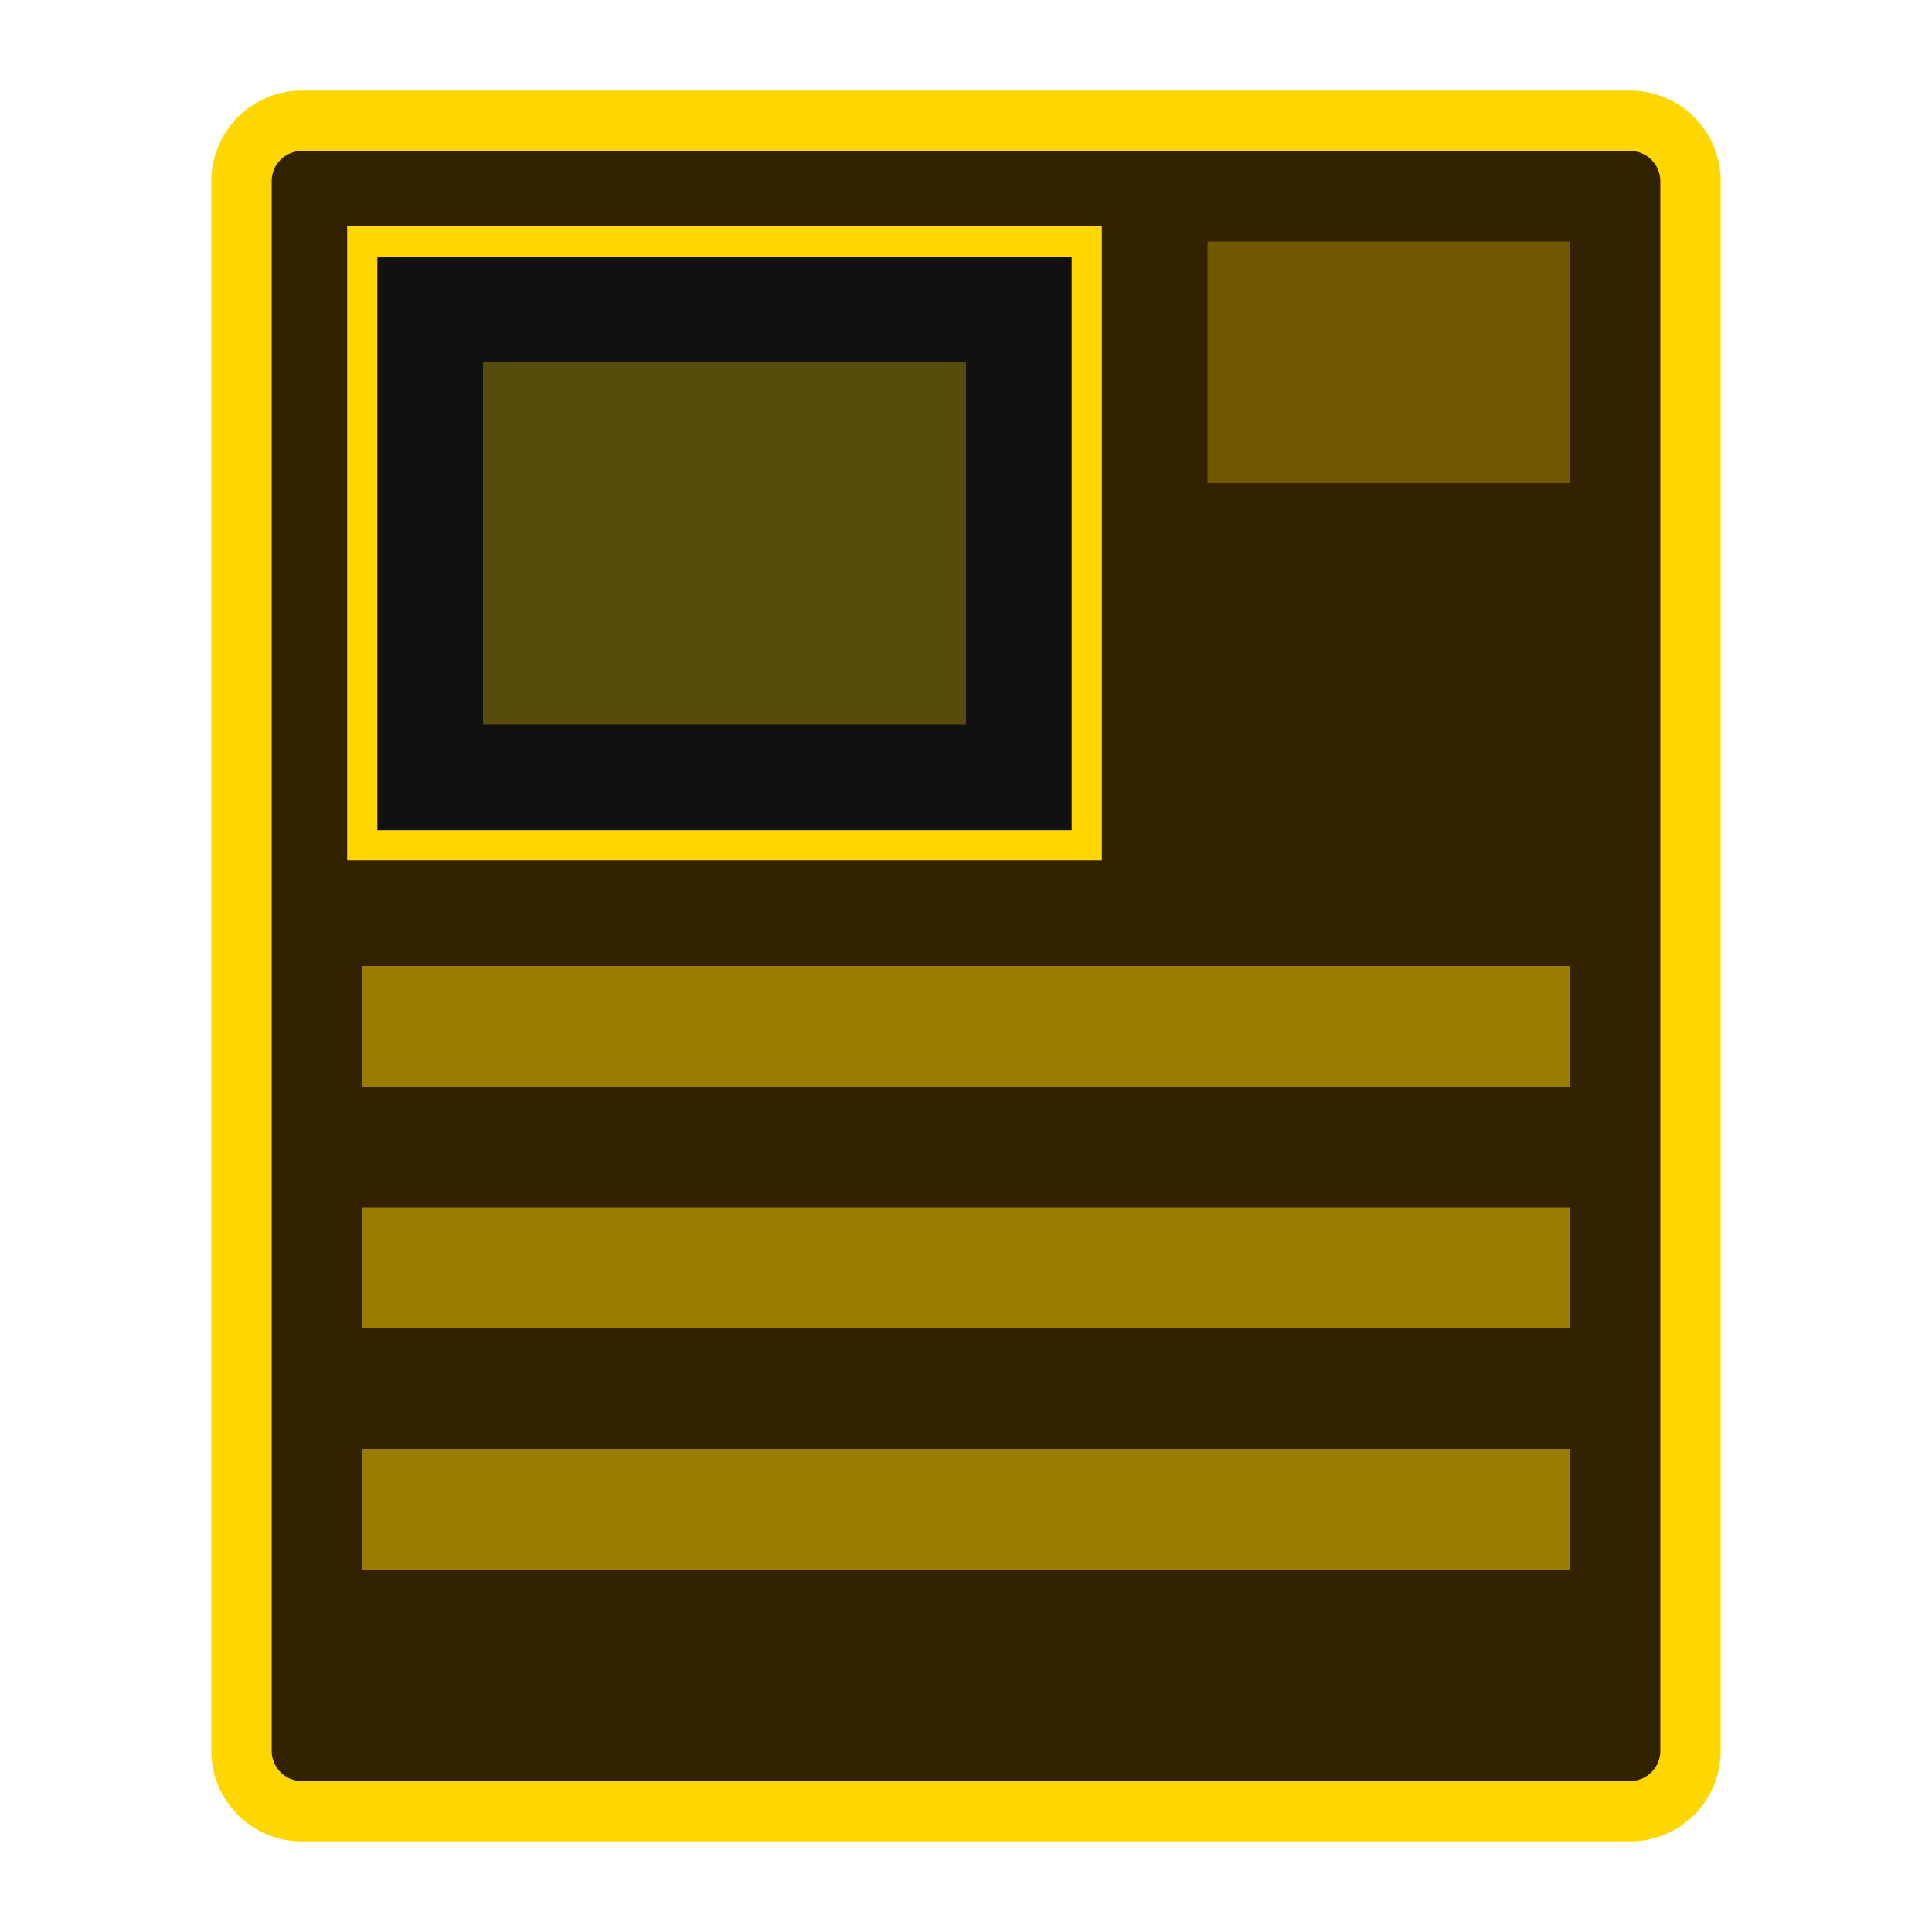
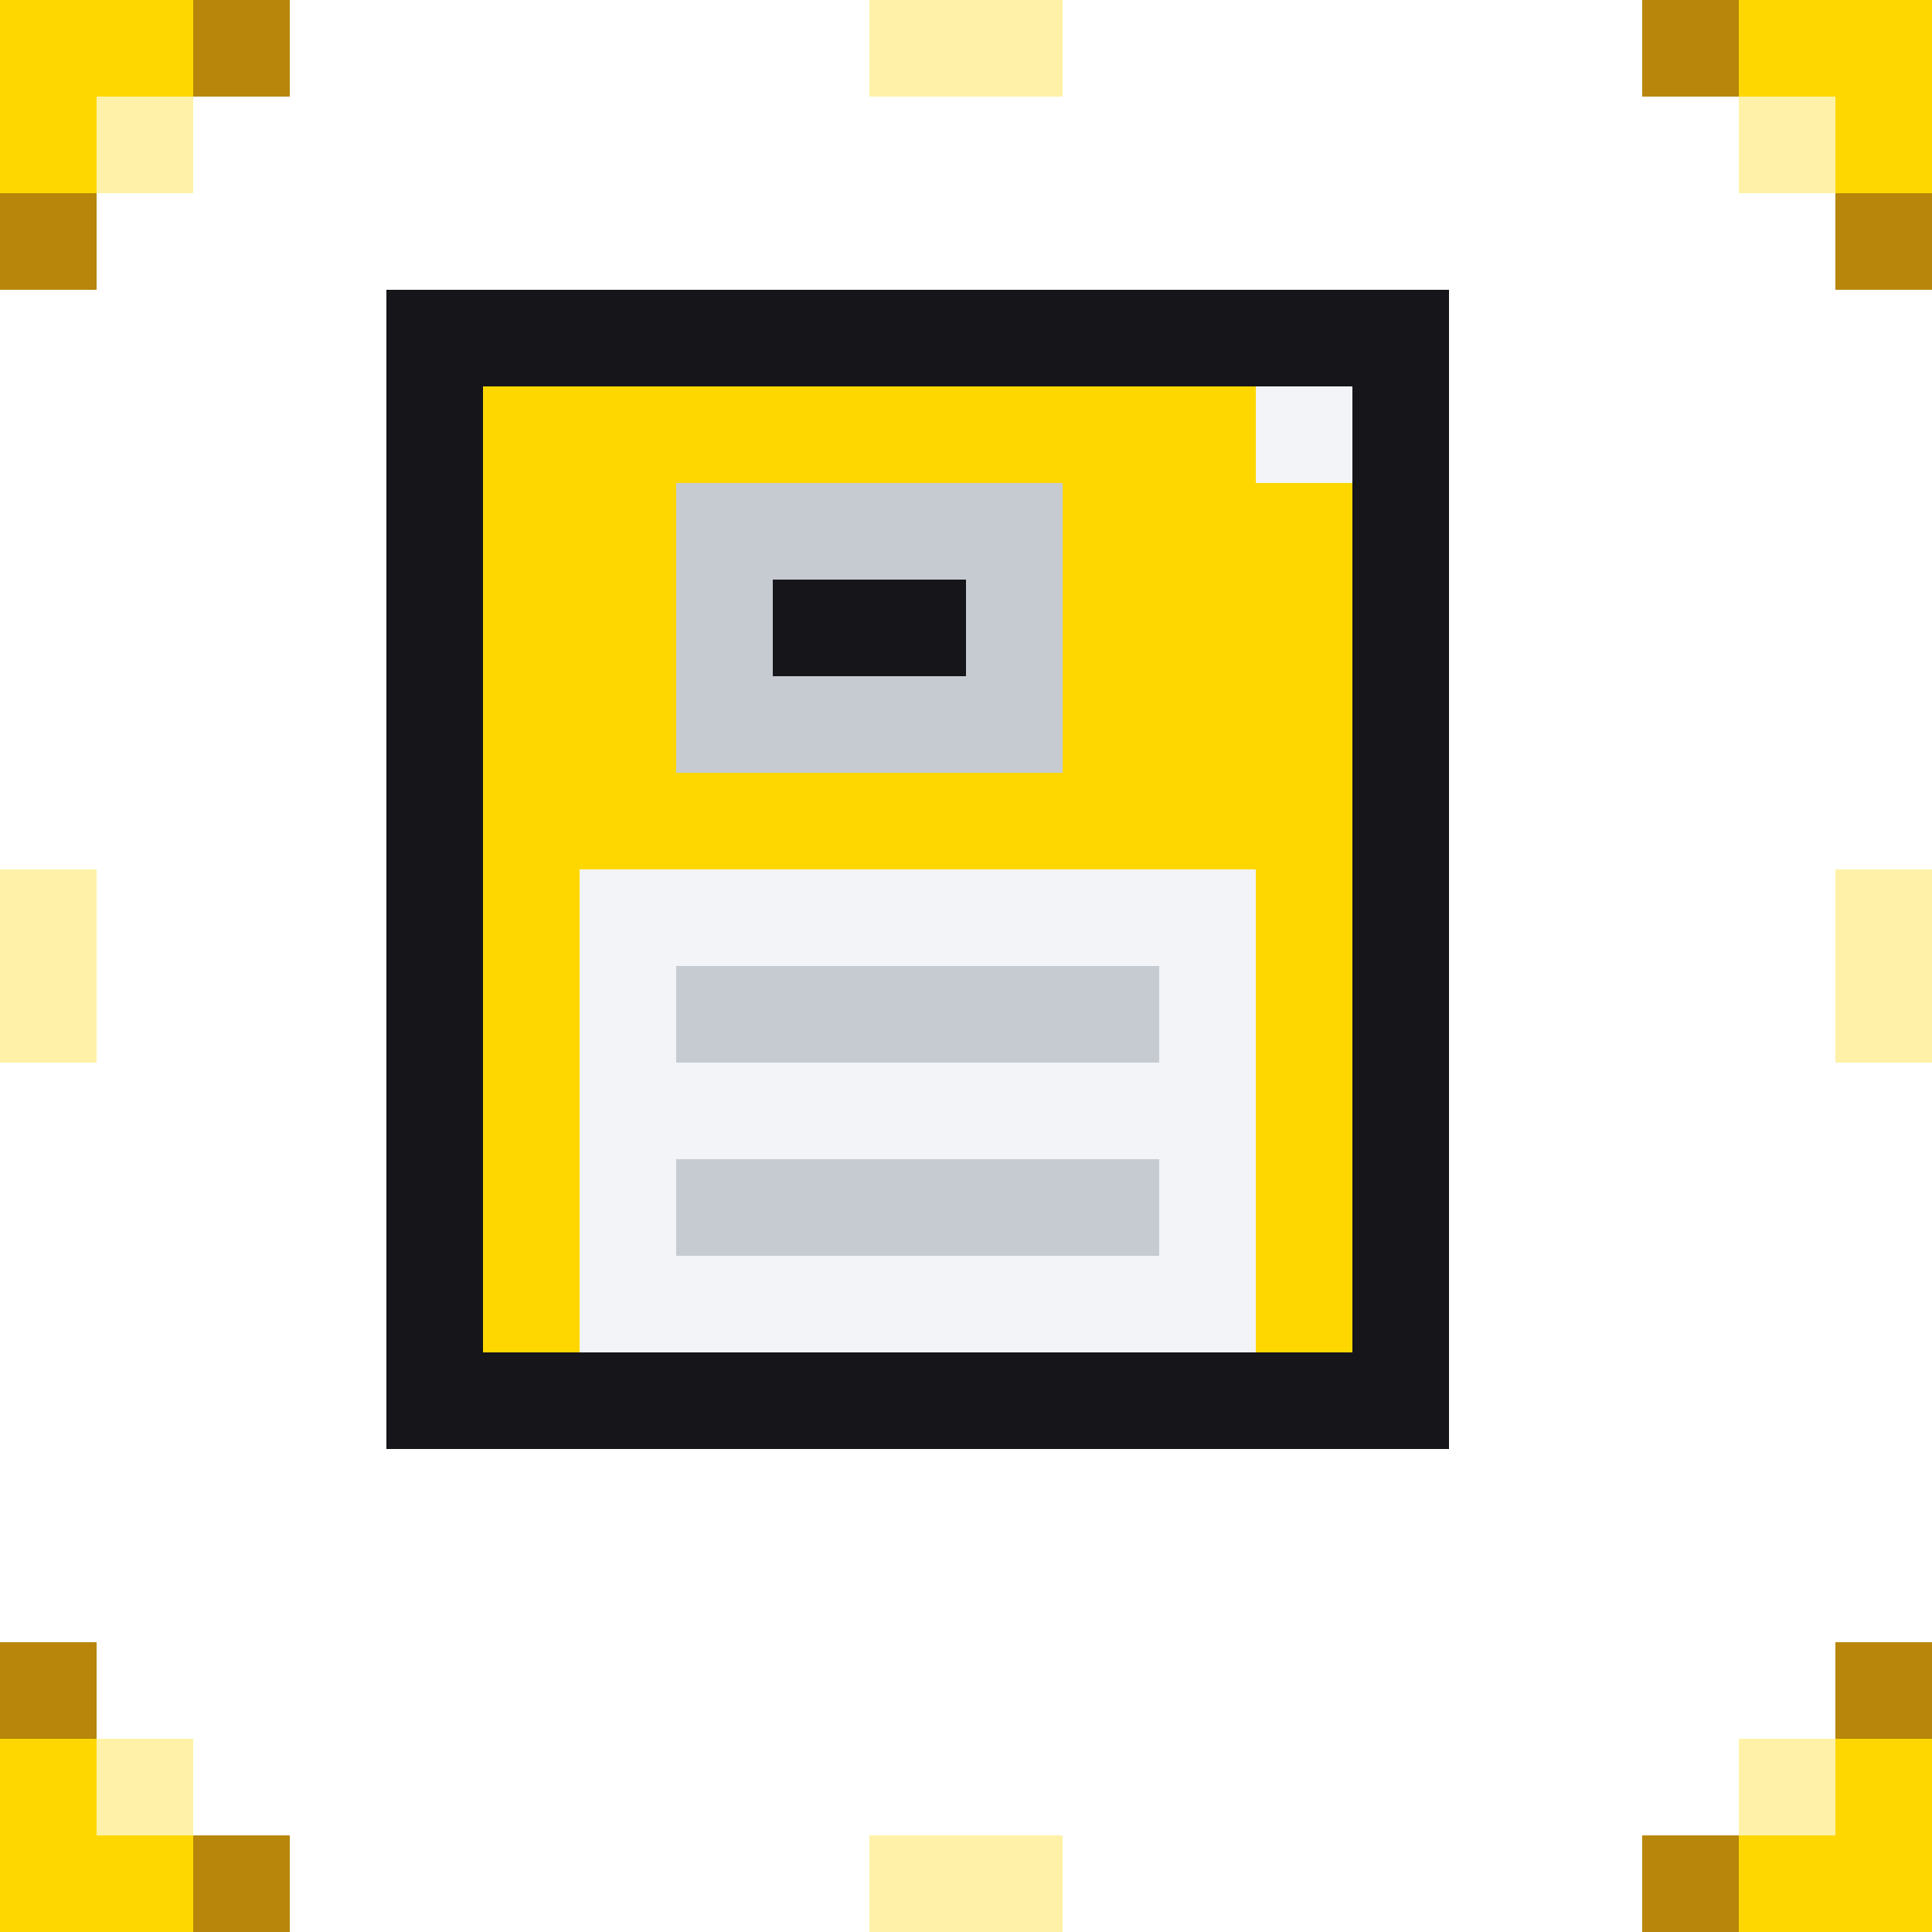
- <svg xmlns="http://www.w3.org/2000/svg" viewBox="0 0 64 64">
-   <rect x="8" y="4" width="48" height="56" rx="2" fill="#332200" stroke="#FFD700" stroke-width="2" />
-   <rect x="12" y="8" width="24" height="20" fill="#111" stroke="#FFD700" stroke-width="1" />
-   <rect x="16" y="12" width="16" height="12" fill="#FFD700" opacity="0.3" />
-   <rect x="12" y="32" width="40" height="4" fill="#FFD700" opacity="0.5" />
-   <rect x="12" y="40" width="40" height="4" fill="#FFD700" opacity="0.5" />
-   <rect x="12" y="48" width="40" height="4" fill="#FFD700" opacity="0.5" />
-   <rect x="40" y="8" width="12" height="8" fill="#FFD700" opacity="0.3" />
+ <svg xmlns="http://www.w3.org/2000/svg" viewBox="0 0 20 20" shape-rendering="crispEdges">
+   <rect x="0" y="0" width="2" height="1" fill="#ffd700" />
+   <rect x="2" y="0" width="1" height="1" fill="#b8860b" />
+   <rect x="9" y="0" width="2" height="1" fill="#fff2a8" />
+   <rect x="17" y="0" width="1" height="1" fill="#b8860b" />
+   <rect x="18" y="0" width="2" height="1" fill="#ffd700" />
+   <rect x="0" y="1" width="1" height="1" fill="#ffd700" />
+   <rect x="1" y="1" width="1" height="1" fill="#fff2a8" />
+   <rect x="18" y="1" width="1" height="1" fill="#fff2a8" />
+   <rect x="19" y="1" width="1" height="1" fill="#ffd700" />
+   <rect x="0" y="2" width="1" height="1" fill="#b8860b" />
+   <rect x="19" y="2" width="1" height="1" fill="#b8860b" />
+   <rect x="4" y="3" width="11" height="1" fill="#15151a" />
+   <rect x="4" y="4" width="1" height="1" fill="#15151a" />
+   <rect x="5" y="4" width="8" height="1" fill="#ffd700" />
+   <rect x="13" y="4" width="1" height="1" fill="#f2f4f7" />
+   <rect x="14" y="4" width="1" height="1" fill="#15151a" />
+   <rect x="4" y="5" width="1" height="1" fill="#15151a" />
+   <rect x="5" y="5" width="2" height="1" fill="#ffd700" />
+   <rect x="7" y="5" width="4" height="1" fill="#c6cbd1" />
+   <rect x="11" y="5" width="3" height="1" fill="#ffd700" />
+   <rect x="14" y="5" width="1" height="1" fill="#15151a" />
+   <rect x="4" y="6" width="1" height="1" fill="#15151a" />
+   <rect x="5" y="6" width="2" height="1" fill="#ffd700" />
+   <rect x="7" y="6" width="1" height="1" fill="#c6cbd1" />
+   <rect x="8" y="6" width="2" height="1" fill="#15151a" />
+   <rect x="10" y="6" width="1" height="1" fill="#c6cbd1" />
+   <rect x="11" y="6" width="3" height="1" fill="#ffd700" />
+   <rect x="14" y="6" width="1" height="1" fill="#15151a" />
+   <rect x="4" y="7" width="1" height="1" fill="#15151a" />
+   <rect x="5" y="7" width="2" height="1" fill="#ffd700" />
+   <rect x="7" y="7" width="4" height="1" fill="#c6cbd1" />
+   <rect x="11" y="7" width="3" height="1" fill="#ffd700" />
+   <rect x="14" y="7" width="1" height="1" fill="#15151a" />
+   <rect x="4" y="8" width="1" height="1" fill="#15151a" />
+   <rect x="5" y="8" width="9" height="1" fill="#ffd700" />
+   <rect x="14" y="8" width="1" height="1" fill="#15151a" />
+   <rect x="0" y="9" width="1" height="1" fill="#fff2a8" />
+   <rect x="4" y="9" width="1" height="1" fill="#15151a" />
+   <rect x="5" y="9" width="1" height="1" fill="#ffd700" />
+   <rect x="6" y="9" width="7" height="1" fill="#f2f4f7" />
+   <rect x="13" y="9" width="1" height="1" fill="#ffd700" />
+   <rect x="14" y="9" width="1" height="1" fill="#15151a" />
+   <rect x="19" y="9" width="1" height="1" fill="#fff2a8" />
+   <rect x="0" y="10" width="1" height="1" fill="#fff2a8" />
+   <rect x="4" y="10" width="1" height="1" fill="#15151a" />
+   <rect x="5" y="10" width="1" height="1" fill="#ffd700" />
+   <rect x="6" y="10" width="1" height="1" fill="#f2f4f7" />
+   <rect x="7" y="10" width="5" height="1" fill="#c6cbd1" />
+   <rect x="12" y="10" width="1" height="1" fill="#f2f4f7" />
+   <rect x="13" y="10" width="1" height="1" fill="#ffd700" />
+   <rect x="14" y="10" width="1" height="1" fill="#15151a" />
+   <rect x="19" y="10" width="1" height="1" fill="#fff2a8" />
+   <rect x="4" y="11" width="1" height="1" fill="#15151a" />
+   <rect x="5" y="11" width="1" height="1" fill="#ffd700" />
+   <rect x="6" y="11" width="7" height="1" fill="#f2f4f7" />
+   <rect x="13" y="11" width="1" height="1" fill="#ffd700" />
+   <rect x="14" y="11" width="1" height="1" fill="#15151a" />
+   <rect x="4" y="12" width="1" height="1" fill="#15151a" />
+   <rect x="5" y="12" width="1" height="1" fill="#ffd700" />
+   <rect x="6" y="12" width="1" height="1" fill="#f2f4f7" />
+   <rect x="7" y="12" width="5" height="1" fill="#c6cbd1" />
+   <rect x="12" y="12" width="1" height="1" fill="#f2f4f7" />
+   <rect x="13" y="12" width="1" height="1" fill="#ffd700" />
+   <rect x="14" y="12" width="1" height="1" fill="#15151a" />
+   <rect x="4" y="13" width="1" height="1" fill="#15151a" />
+   <rect x="5" y="13" width="1" height="1" fill="#ffd700" />
+   <rect x="6" y="13" width="7" height="1" fill="#f2f4f7" />
+   <rect x="13" y="13" width="1" height="1" fill="#ffd700" />
+   <rect x="14" y="13" width="1" height="1" fill="#15151a" />
+   <rect x="4" y="14" width="11" height="1" fill="#15151a" />
+   <rect x="0" y="17" width="1" height="1" fill="#b8860b" />
+   <rect x="19" y="17" width="1" height="1" fill="#b8860b" />
+   <rect x="0" y="18" width="1" height="1" fill="#ffd700" />
+   <rect x="1" y="18" width="1" height="1" fill="#fff2a8" />
+   <rect x="18" y="18" width="1" height="1" fill="#fff2a8" />
+   <rect x="19" y="18" width="1" height="1" fill="#ffd700" />
+   <rect x="0" y="19" width="2" height="1" fill="#ffd700" />
+   <rect x="2" y="19" width="1" height="1" fill="#b8860b" />
+   <rect x="9" y="19" width="2" height="1" fill="#fff2a8" />
+   <rect x="17" y="19" width="1" height="1" fill="#b8860b" />
+   <rect x="18" y="19" width="2" height="1" fill="#ffd700" />
</svg>
